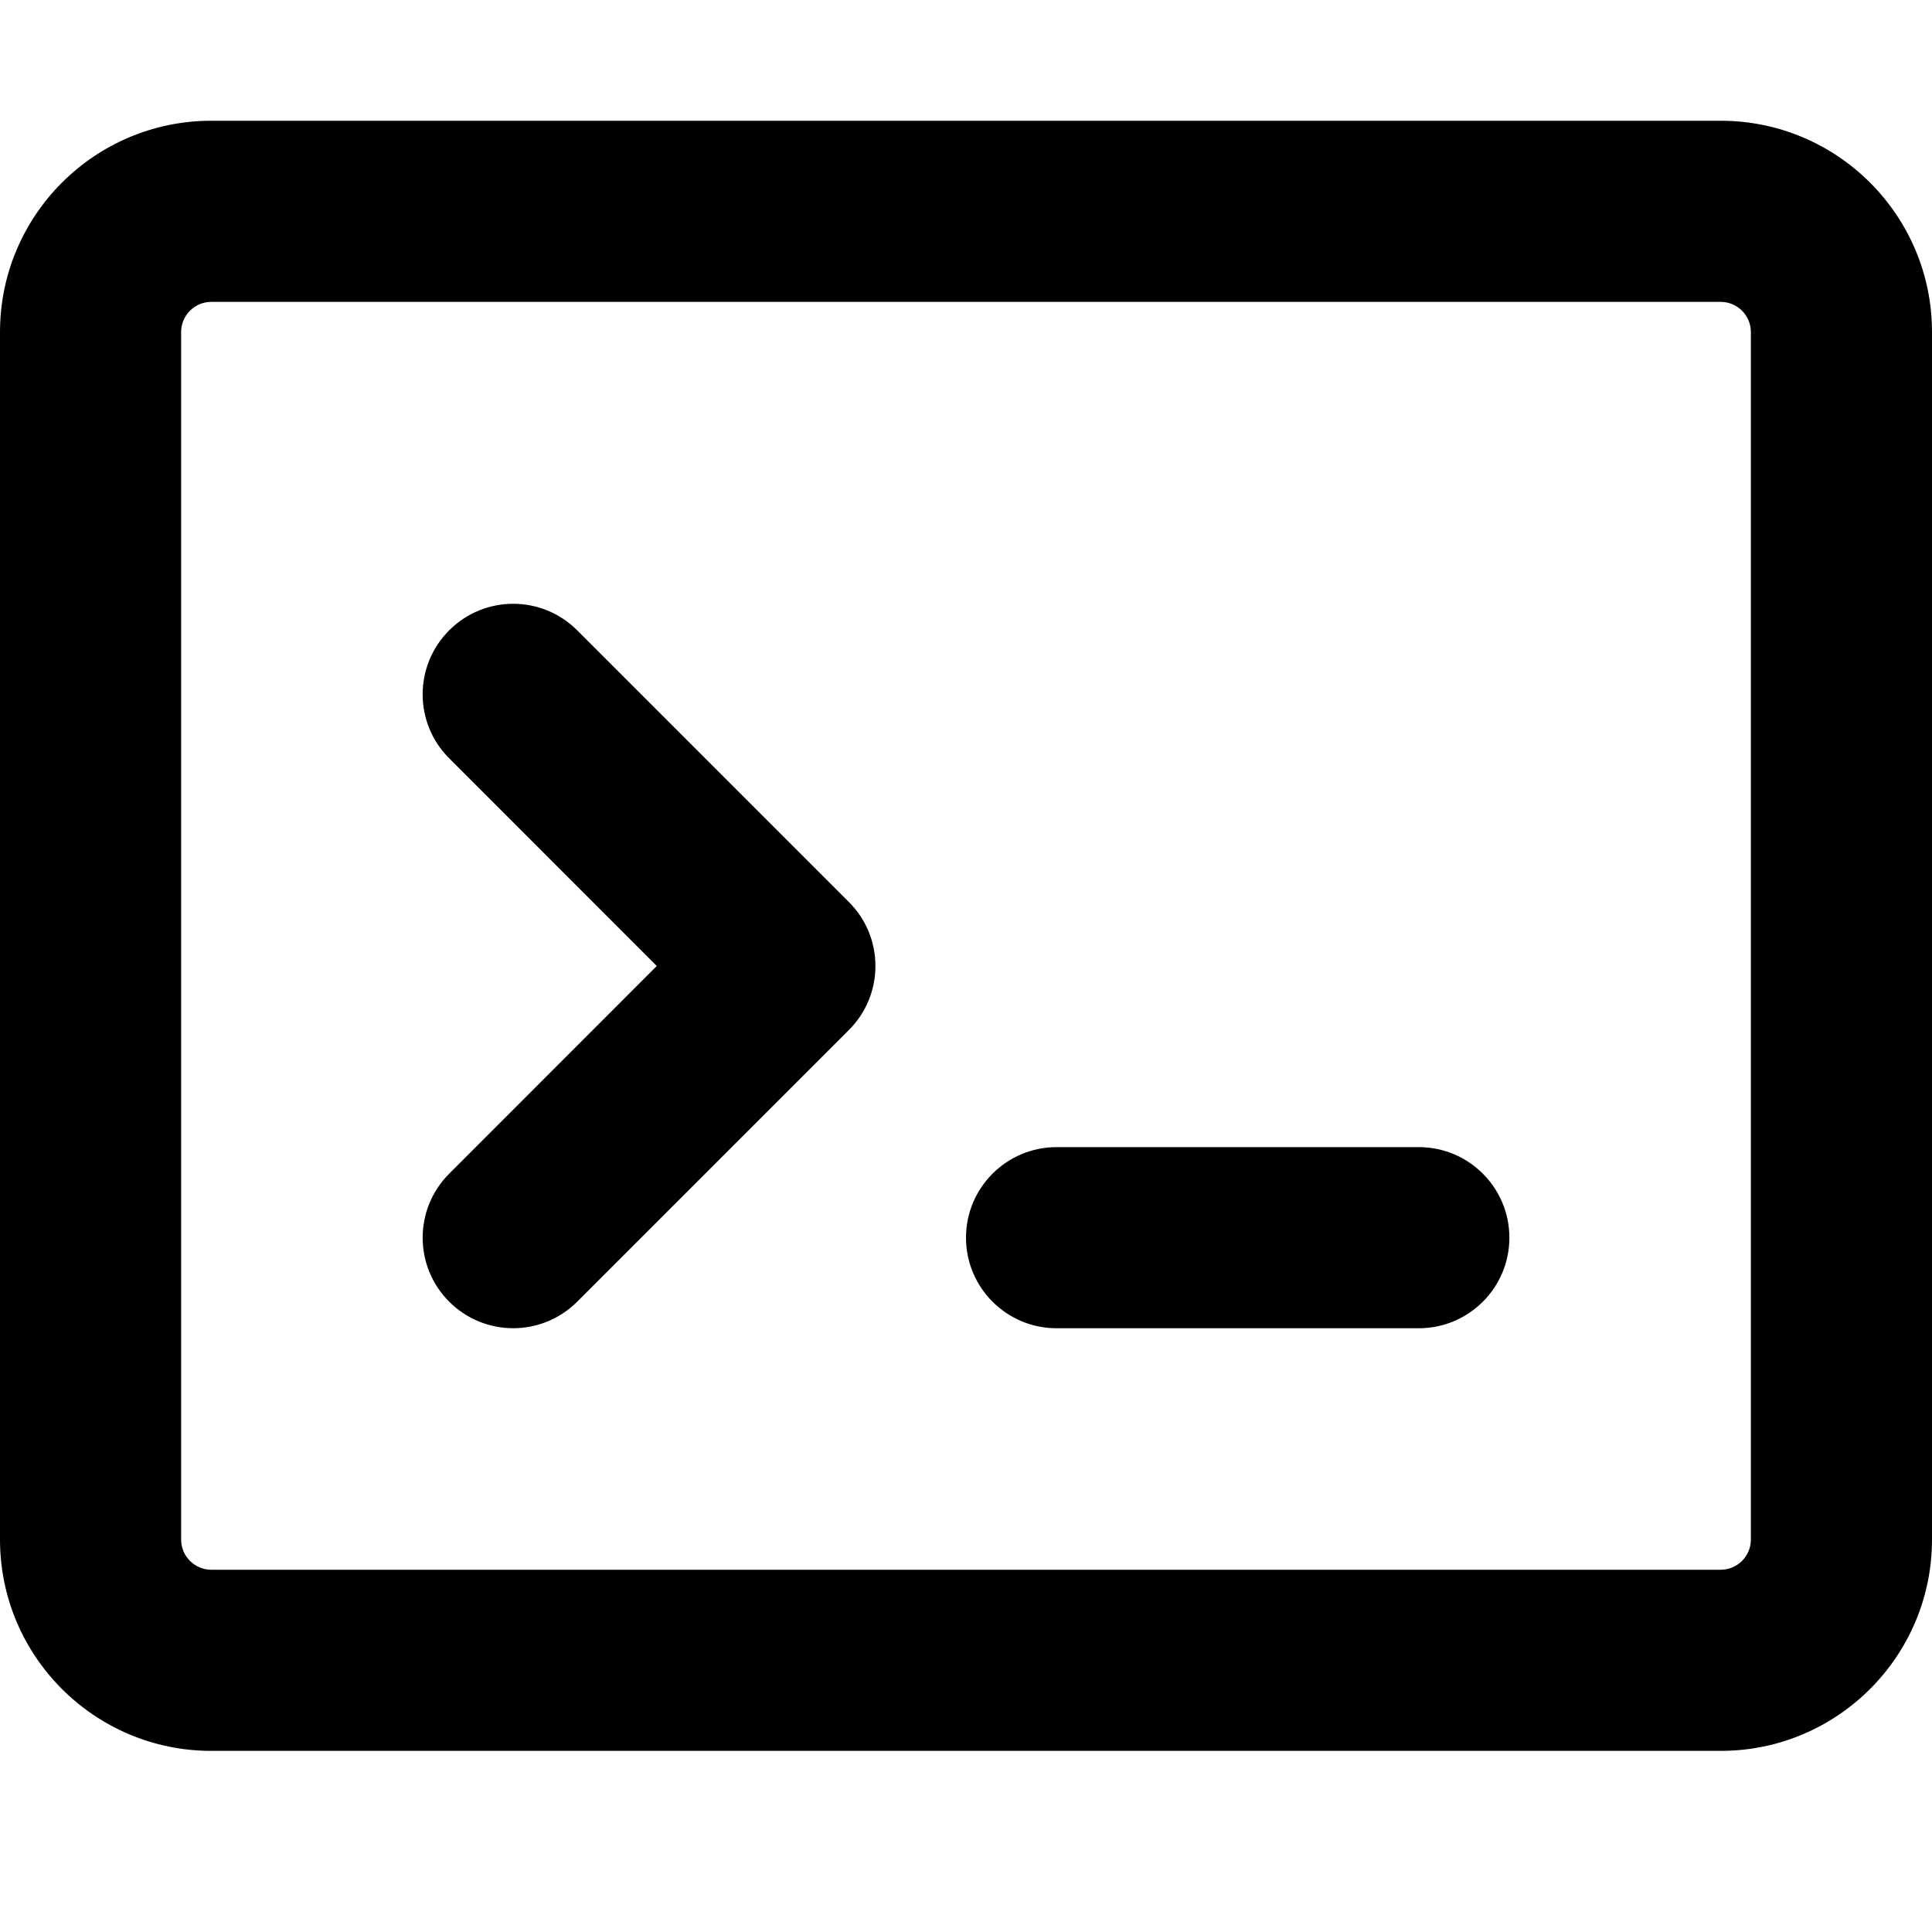
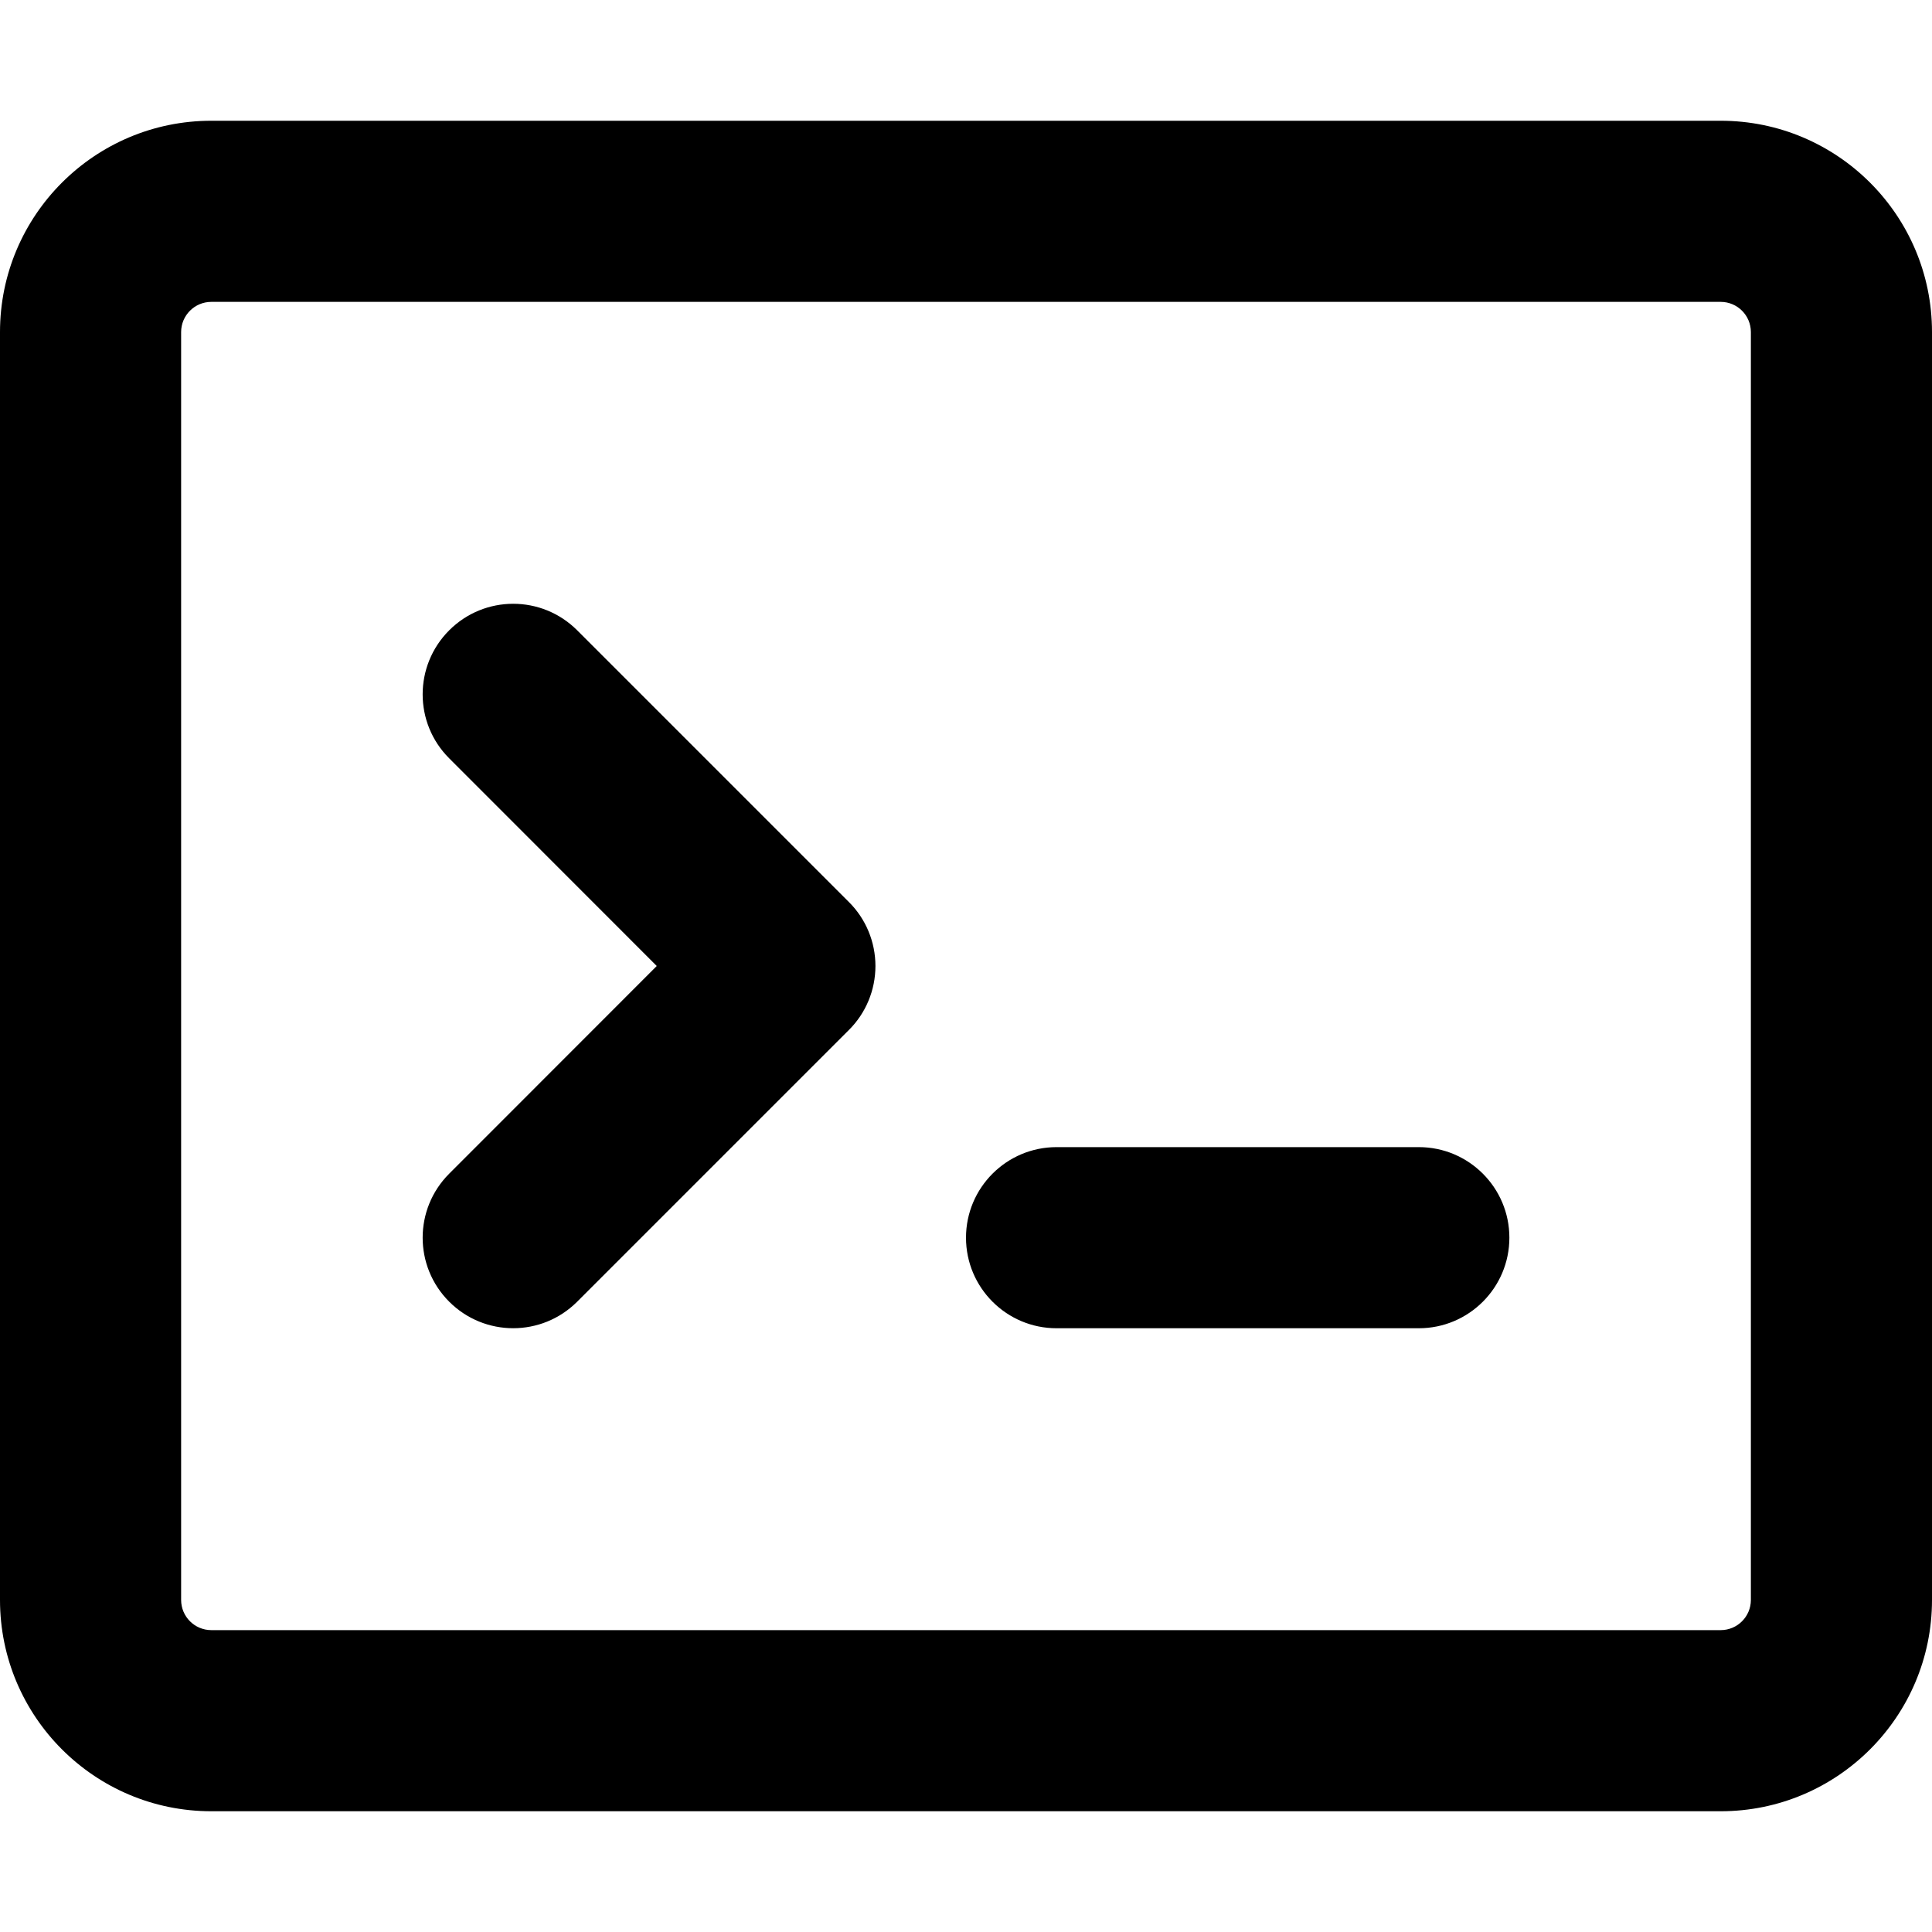
<svg xmlns="http://www.w3.org/2000/svg" width="16" height="16" viewBox="0 0 16 16">
-   <path fill-rule="evenodd" clip-rule="evenodd" d="M0 2.75C0 1.784 0.784 1 1.75 1H14.25C15.216 1 16 1.784 16 2.75V12.75C16 13.716 15.216 14.5 14.25 14.5H1.75C0.784 14.5 0 13.716 0 12.75V2.75ZM1.75 2.5C1.612 2.5 1.5 2.612 1.5 2.75V12.75C1.5 12.888 1.612 13 1.75 13H14.25C14.388 13 14.5 12.888 14.5 12.75V2.75C14.5 2.612 14.388 2.5 14.25 2.5H1.75ZM7.25 8C7.25 8.199 7.171 8.39 7.03 8.53L4.78 10.78C4.487 11.073 4.013 11.073 3.72 10.78C3.427 10.487 3.427 10.013 3.72 9.72L5.439 8L3.72 6.28C3.427 5.988 3.427 5.513 3.72 5.22C4.013 4.927 4.487 4.927 4.78 5.22L7.03 7.47C7.171 7.61 7.25 7.801 7.25 8ZM8.75 9.5C8.336 9.5 8 9.836 8 10.25C8 10.664 8.336 11 8.75 11H11.75C12.164 11 12.5 10.664 12.5 10.25C12.5 9.836 12.164 9.5 11.75 9.5H8.75Z" />
+   <path fill-rule="evenodd" clip-rule="evenodd" d="M0 2.75C0 1.784 0.784 1 1.75 1H14.25C15.216 1 16 1.784 16 2.75V13.25C16 14.216 15.216 15 14.25 15H1.75C0.784 15 0 14.216 0 13.25V2.75ZM1.75 2.5C1.612 2.5 1.5 2.612 1.5 2.75V13.25C1.5 13.388 1.612 13.5 1.75 13.5H14.25C14.388 13.5 14.5 13.388 14.5 13.25V2.75C14.5 2.612 14.388 2.5 14.25 2.5H1.75ZM7.25 8C7.25 8.199 7.171 8.39 7.03 8.53L4.78 10.78C4.487 11.073 4.013 11.073 3.72 10.78C3.427 10.487 3.427 10.013 3.72 9.72L5.439 8L3.72 6.28C3.427 5.988 3.427 5.513 3.72 5.22C4.013 4.927 4.487 4.927 4.78 5.22L7.03 7.47C7.171 7.61 7.25 7.801 7.25 8ZM8.75 9.5C8.336 9.5 8 9.836 8 10.25C8 10.664 8.336 11 8.75 11H11.75C12.164 11 12.5 10.664 12.5 10.25C12.5 9.836 12.164 9.5 11.75 9.5H8.75Z" />
</svg>
